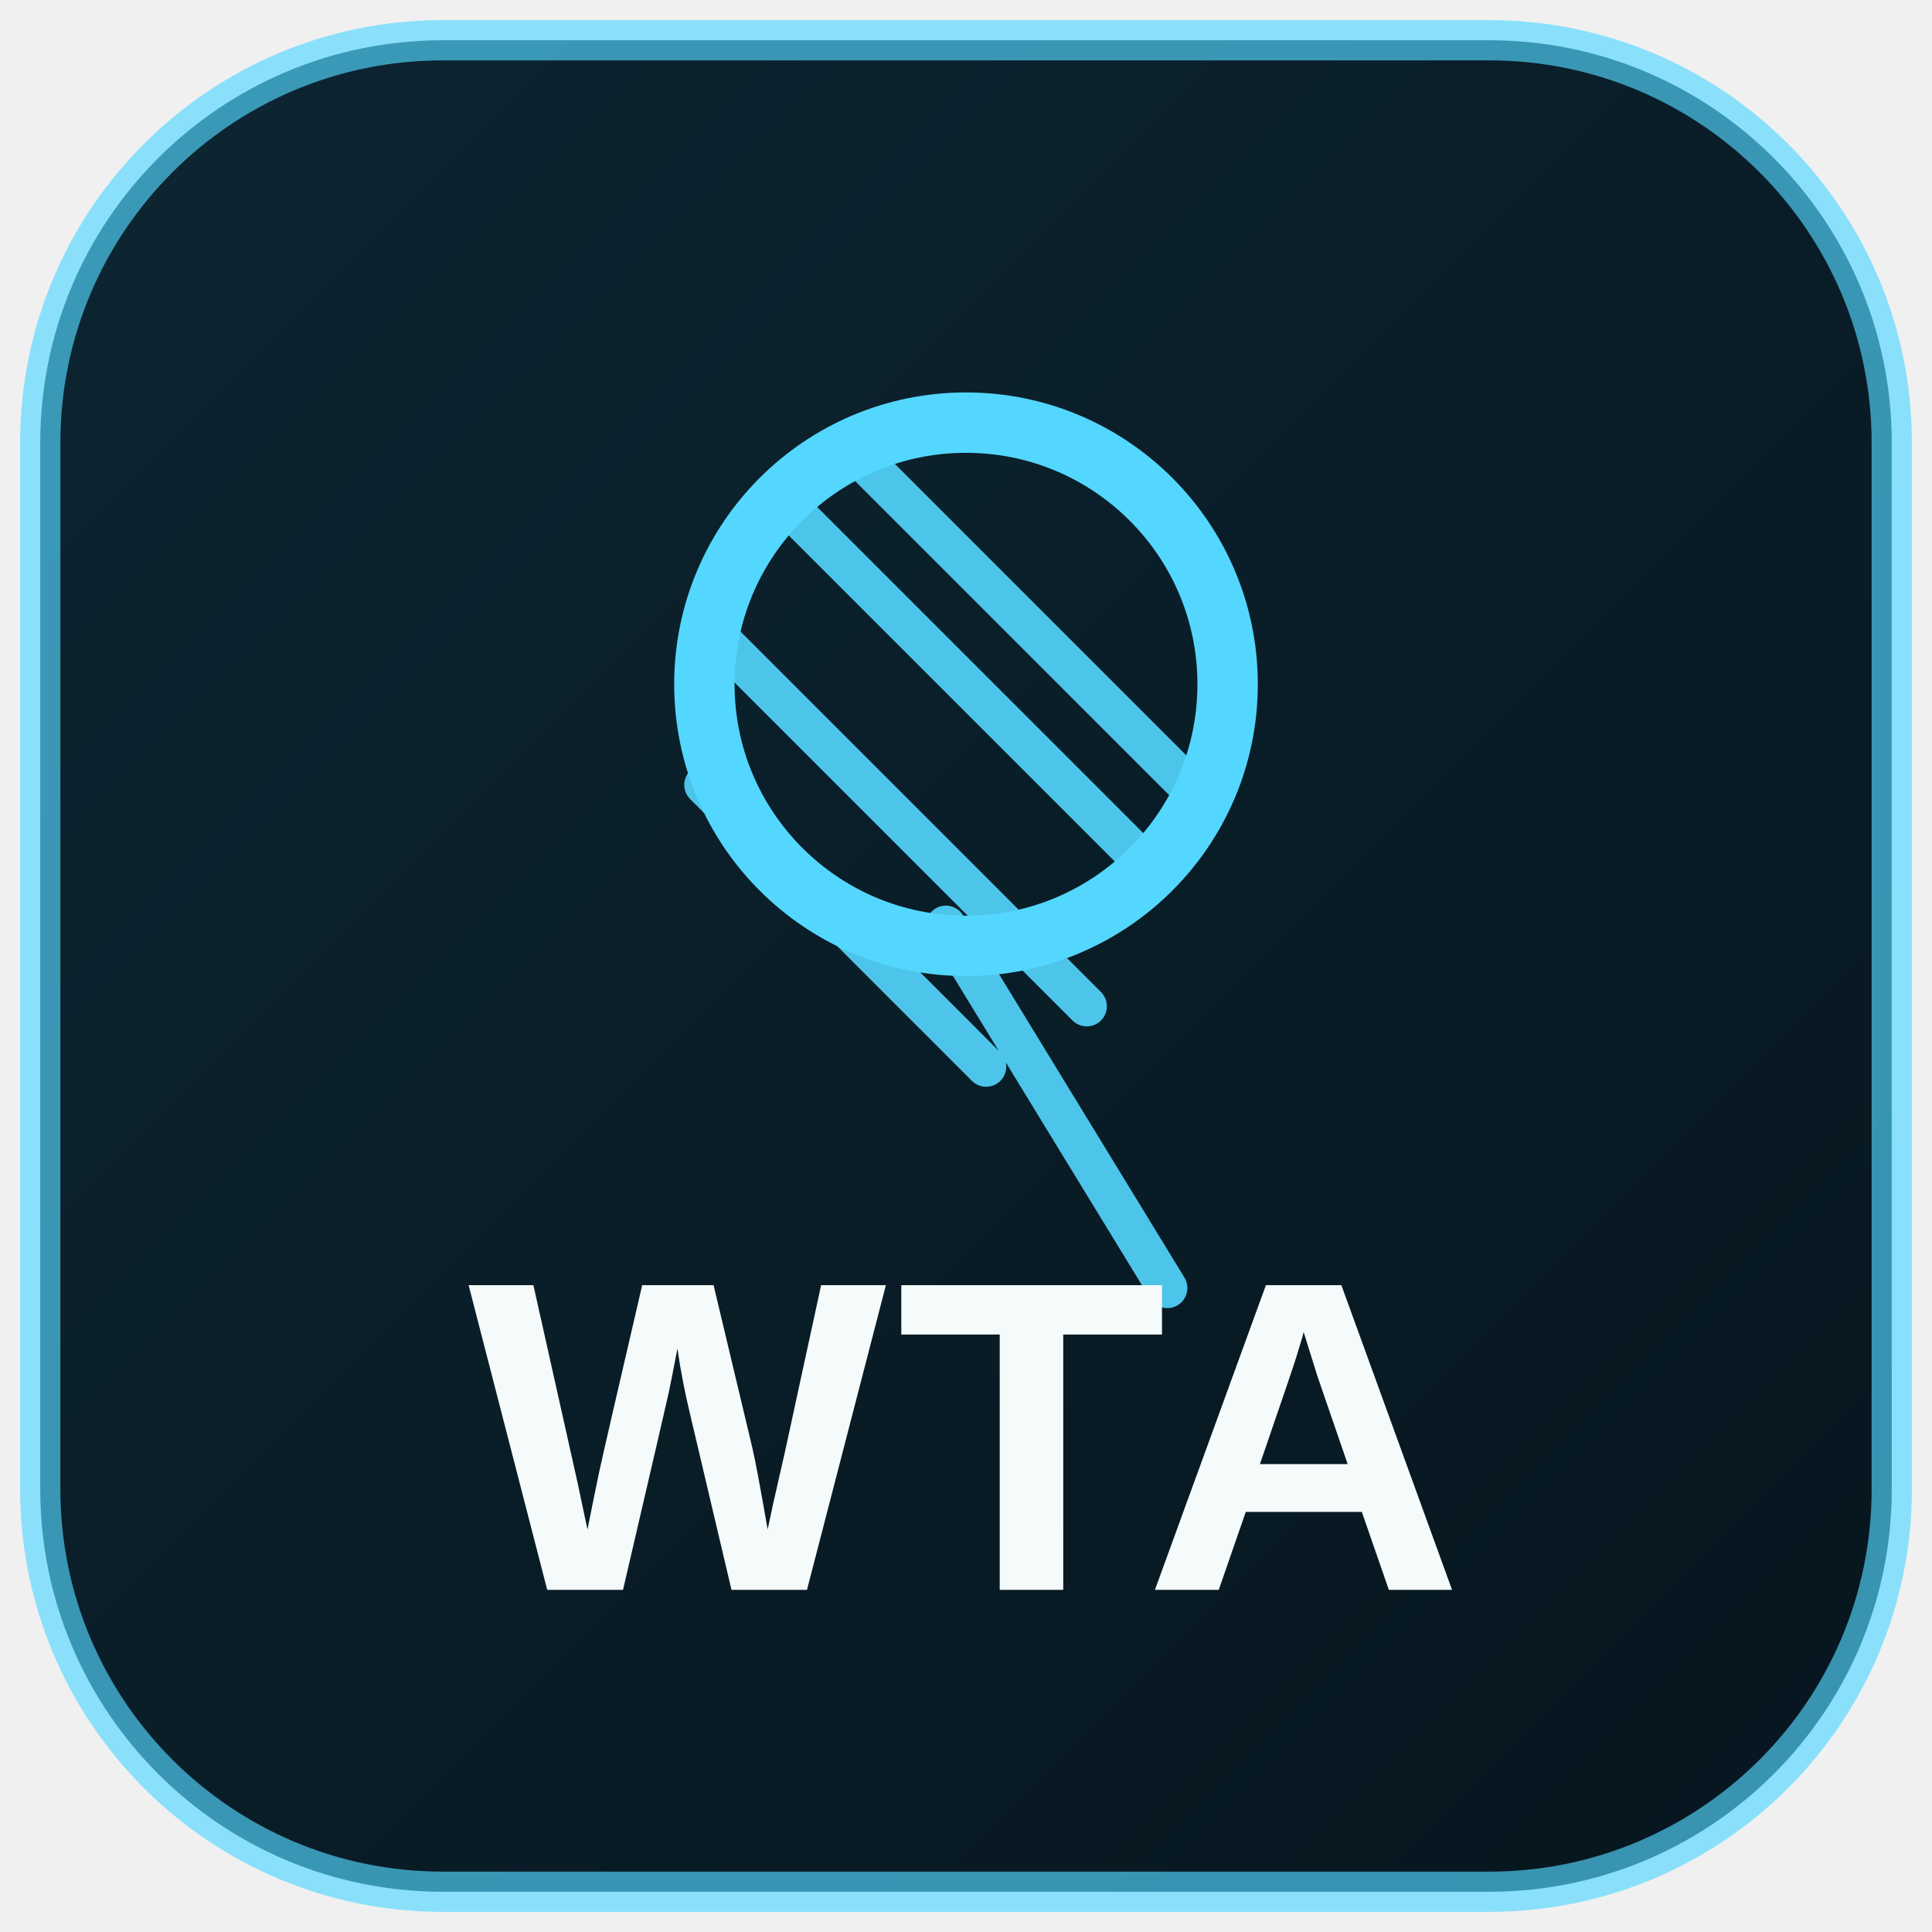
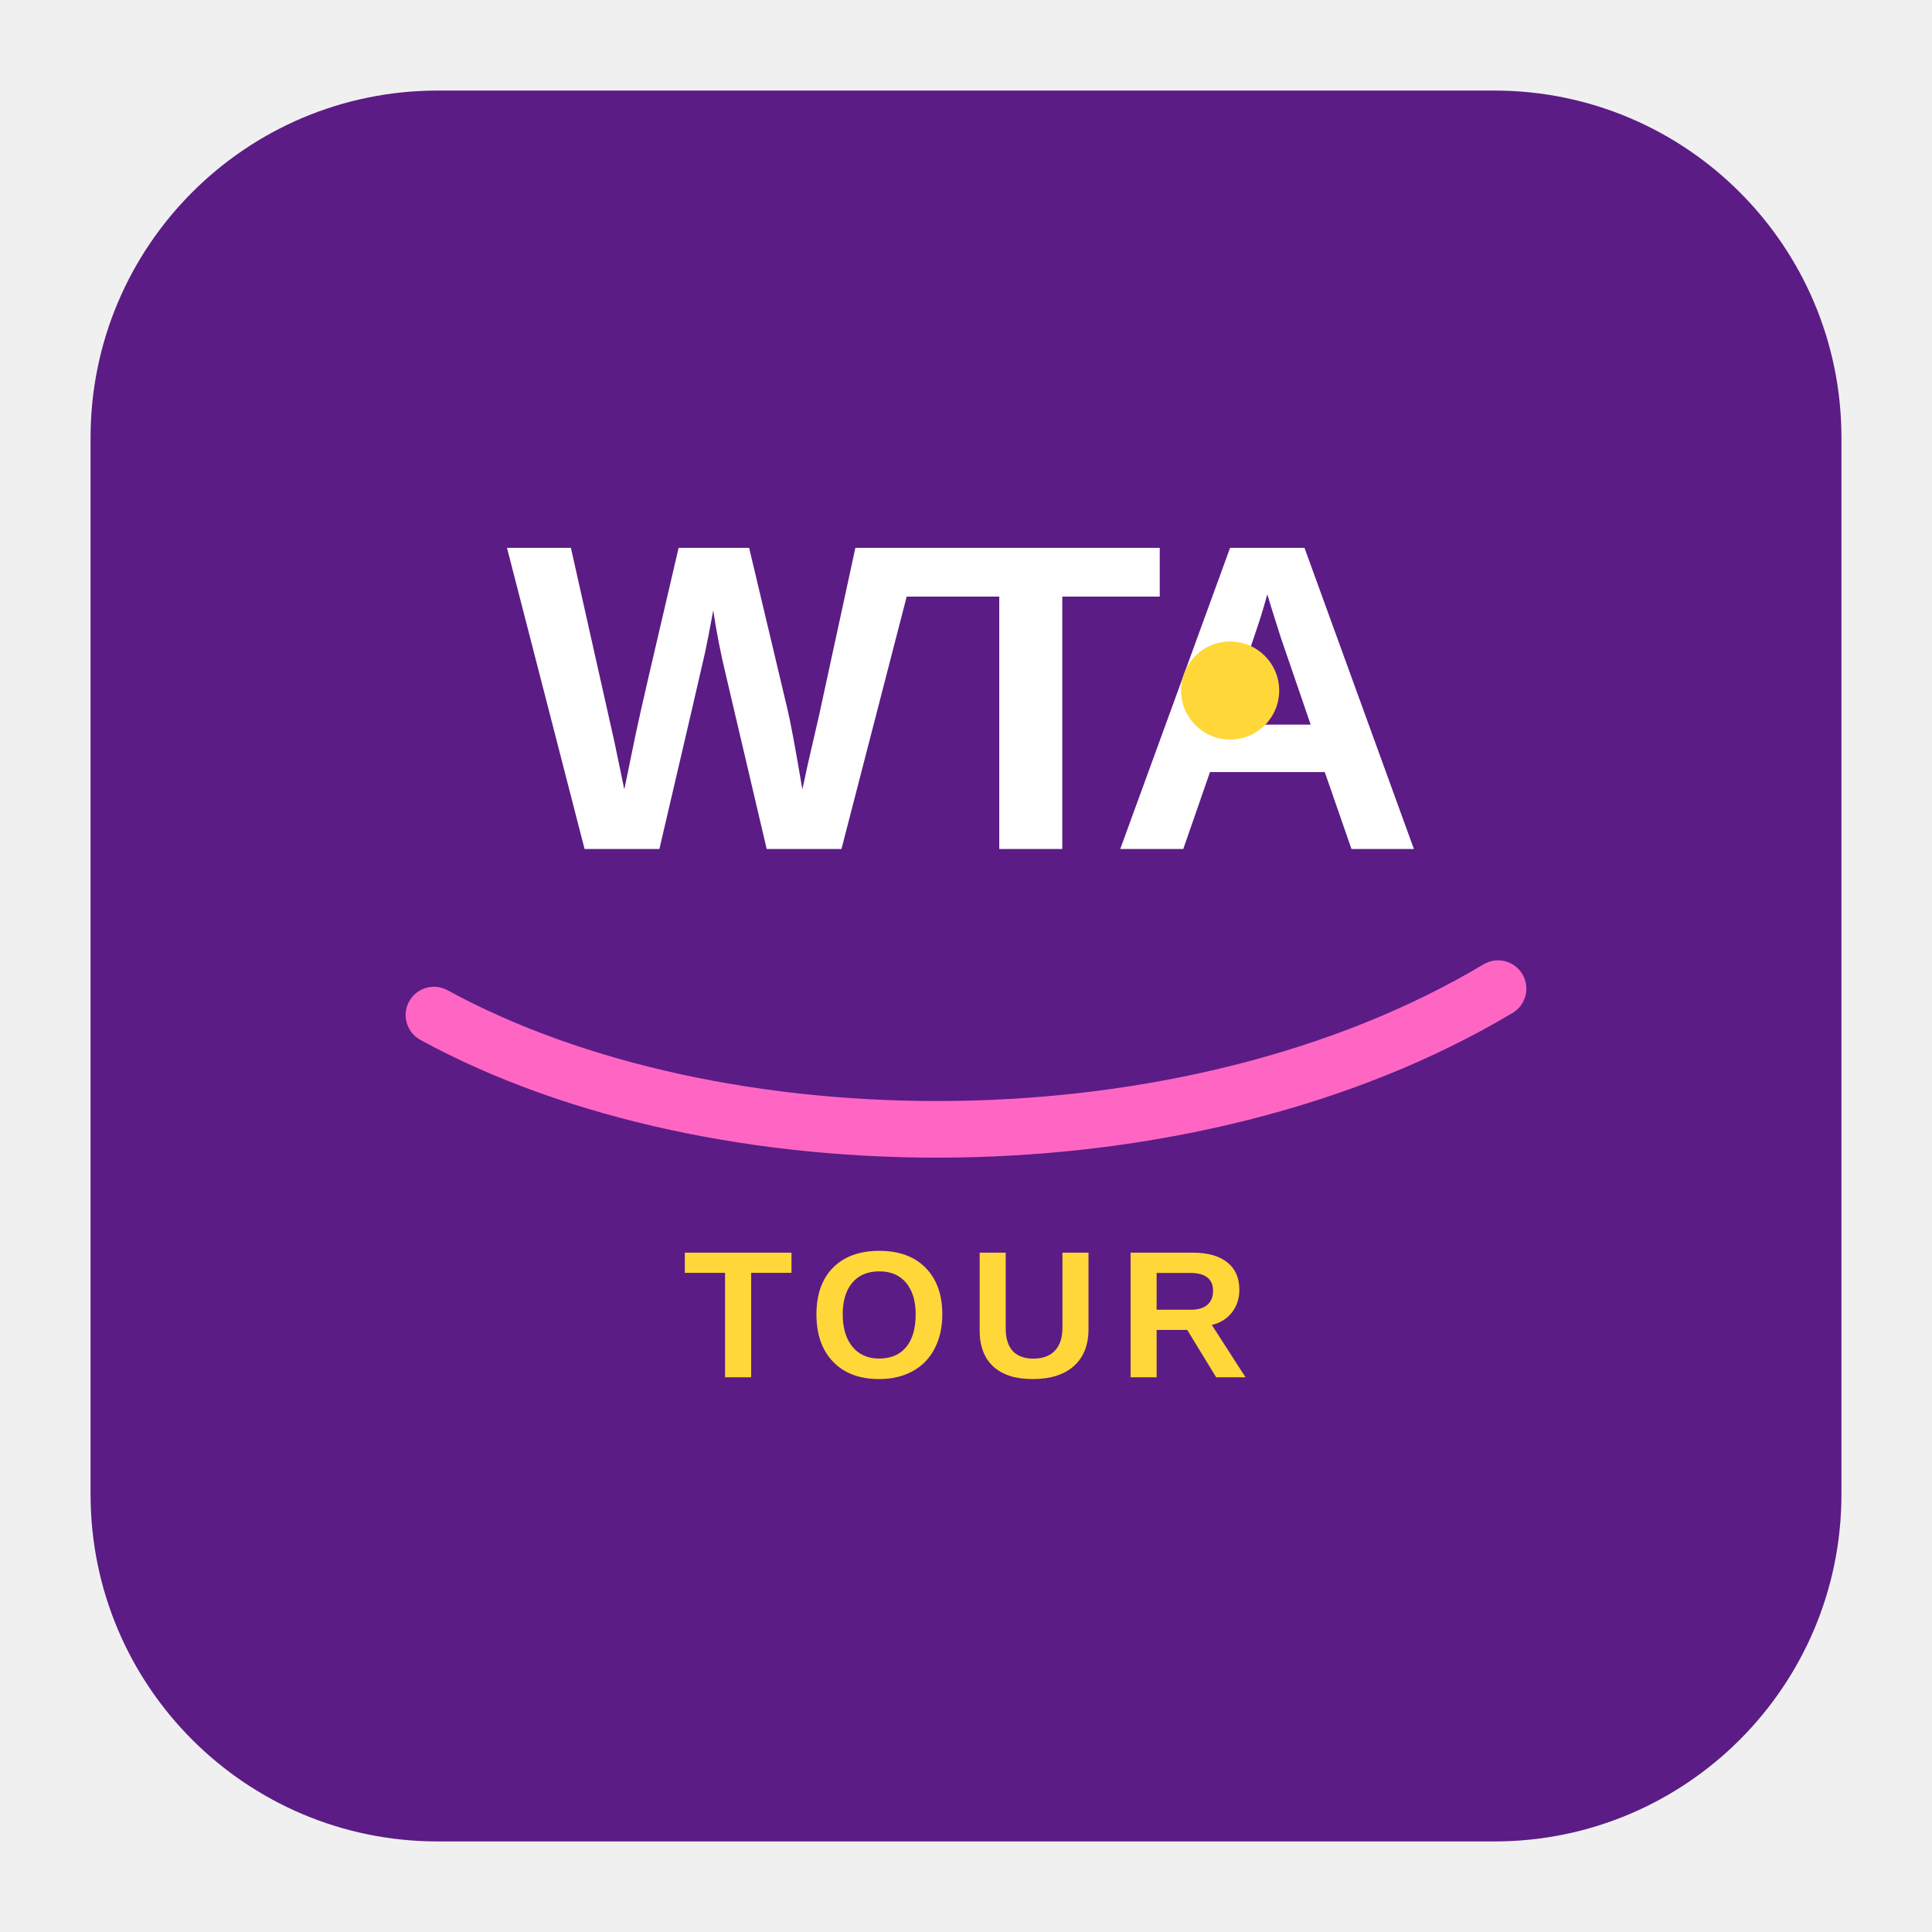
- <svg xmlns="http://www.w3.org/2000/svg" viewBox="0 0 96 96" role="img" aria-label="WTA">
-   <defs>
-     <linearGradient id="g" x1="0" y1="0" x2="1" y2="1">
-       <stop stop-color="#0d2632" />
-       <stop offset="1" stop-color="#06151e" />
-     </linearGradient>
-   </defs>
-   <rect x="2" y="2" width="92" height="92" rx="20" fill="url(#g)" stroke="#54d7ff" stroke-opacity=".65" stroke-width="2" />
-   <circle cx="48" cy="34" r="13" fill="none" stroke="#54d7ff" stroke-width="3" />
-   <path d="M39 25l18 18M35 31l19 19M42 22l18 18M35 39l14 14M47 46l11 18" fill="none" stroke="#54d7ff" stroke-width="2" stroke-linecap="round" opacity=".9" />
-   <text x="48" y="79" text-anchor="middle" font-family="Arial,Helvetica,sans-serif" font-size="22" font-weight="800" fill="#f4fbfa" letter-spacing=".5">WTA</text>
+ <svg xmlns="http://www.w3.org/2000/svg" width="512" height="512" viewBox="0 0 512 512" role="img" aria-label="WTA Tour">
+   <rect x="24" y="24" width="464" height="464" rx="92" fill="#5B1C86" />
+   <text x="256" y="225" text-anchor="middle" font-family="Arial, Helvetica, sans-serif" font-size="116" font-weight="900" letter-spacing="-6" fill="#fff" style="">WTA</text>
+   <circle cx="326" cy="183" r="13" fill="#FFD739" />
+   <path d="M115 269 C190 310, 315 311, 397 262" fill="none" stroke="#FF66C4" stroke-width="15" stroke-linecap="round" />
+   <text x="256" y="365" text-anchor="middle" font-family="Arial, Helvetica, sans-serif" font-size="48" font-weight="800" letter-spacing="5" fill="#FFD739" style="">TOUR</text>
</svg>
